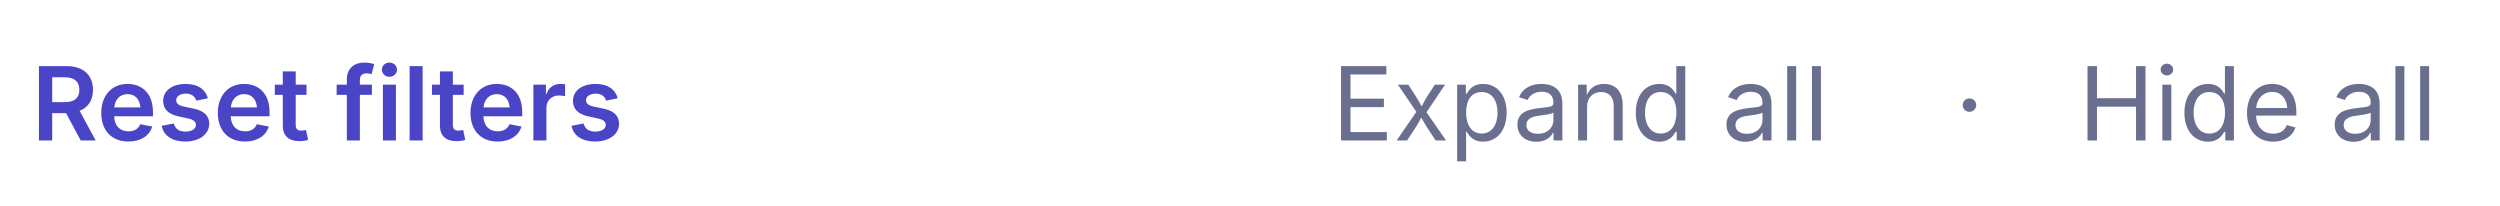
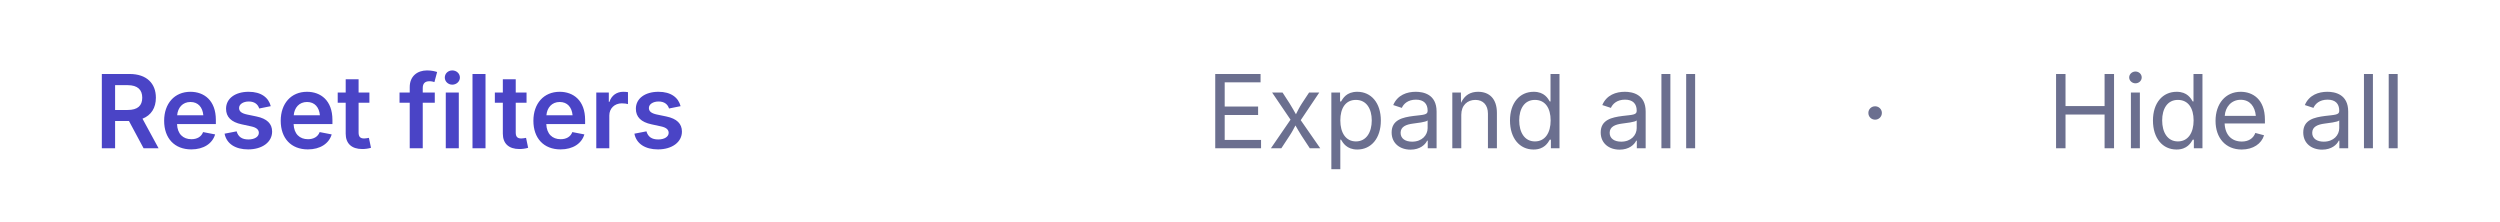
- <svg xmlns="http://www.w3.org/2000/svg" data-stacking-context="true" aria-owns="day-tools1" width="318" height="26.188" viewBox="36 250 318 26.188">
+ <svg xmlns="http://www.w3.org/2000/svg" data-stacking-context="true" aria-owns="day-tools1" width="318" height="28.188" viewBox="36 250 318 28.188">
  <style />
  <g data-stacking-layer="rootBackgroundAndBorders" />
  <g data-stacking-layer="childStackingContextsWithNegativeStackLevels" />
  <g data-stacking-layer="inFlowNonInlineNonPositionedDescendants" />
  <g data-stacking-layer="nonPositionedFloats" />
  <g data-stacking-layer="inFlowInlineLevelNonPositionedDescendants" />
  <g data-stacking-layer="childStackingContextsWithStackLevelZeroAndPositionedDescendantsWithStackLevelZero" />
  <g data-stacking-layer="childStackingContextsWithPositiveStackLevels" />
  <g data-tag="div" id="day-tools1" class="day-tools has-reset" data-z-index="auto" data-stacking-context="true" aria-owns="legend-btn1 day-tools-r1">
    <g data-tag="button" id="legend-btn1" class="legend-btn reset-filters" data-z-index="auto" data-stacking-context="true" role="button" aria-labelledby="">
      <text color="rgb(74, 68, 198)" dominant-baseline="text-after-edge" font-family="Inter, ui-sans-serif, system-ui, -apple-system, &quot;Segoe UI&quot;, Roboto, sans-serif" font-size="13px" font-size-adjust="none" font-stretch="100%" font-style="normal" font-variant="normal" font-weight="600" direction="ltr" letter-spacing="normal" text-decoration="none" text-anchor="start" text-rendering="auto" unicode-bidi="normal" word-spacing="0px" writing-mode="horizontal-tb" user-select="auto" fill="rgb(74, 68, 198)">
-         <tspan xml:space="preserve" x="40" y="271" textLength="75.281" lengthAdjust="spacingAndGlyphs">Reset filters</tspan>
+         <tspan xml:space="preserve" x="48" y="272" textLength="75.281" lengthAdjust="spacingAndGlyphs">Reset filters</tspan>
      </text>
    </g>
    <g data-tag="span" id="day-tools-r1" class="day-tools-r" data-z-index="auto" data-stacking-context="true" aria-owns="legend-btn2 muted1 legend-btn3">
      <g data-tag="button" id="legend-btn2" class="legend-btn" data-z-index="auto" data-stacking-context="true" role="button" aria-labelledby="">
        <text color="rgb(107, 111, 143)" dominant-baseline="text-after-edge" font-family="Inter, ui-sans-serif, system-ui, -apple-system, &quot;Segoe UI&quot;, Roboto, sans-serif" font-size="13px" font-size-adjust="none" font-stretch="100%" font-style="normal" font-variant="normal" font-weight="400" direction="ltr" letter-spacing="normal" text-decoration="none" text-anchor="start" text-rendering="auto" unicode-bidi="normal" word-spacing="0px" writing-mode="horizontal-tb" user-select="auto" fill="rgb(107, 111, 143)">
-           <tspan xml:space="preserve" x="205.438" y="271" textLength="63.203" lengthAdjust="spacingAndGlyphs">Expand all</tspan>
+           <tspan xml:space="preserve" x="189.438" y="272" textLength="63.203" lengthAdjust="spacingAndGlyphs">Expand all</tspan>
        </text>
      </g>
      <g data-tag="span" id="muted1" class="muted" data-z-index="auto" data-stacking-context="true">
        <text color="rgb(107, 111, 143)" dominant-baseline="text-after-edge" font-family="Inter, ui-sans-serif, system-ui, -apple-system, &quot;Segoe UI&quot;, Roboto, sans-serif" font-size="13px" font-size-adjust="none" font-stretch="100%" font-style="normal" font-variant="normal" font-weight="400" direction="ltr" letter-spacing="normal" text-decoration="none" text-anchor="start" text-rendering="auto" unicode-bidi="normal" word-spacing="0px" writing-mode="horizontal-tb" user-select="auto" fill="rgb(107, 111, 143)">
-           <tspan xml:space="preserve" x="284.641" y="271" textLength="3.75" lengthAdjust="spacingAndGlyphs">·</tspan>
+           <tspan xml:space="preserve" x="272.641" y="272" textLength="3.75" lengthAdjust="spacingAndGlyphs">·</tspan>
        </text>
      </g>
      <g data-tag="button" id="legend-btn3" class="legend-btn" data-z-index="auto" data-stacking-context="true" role="button" aria-labelledby="">
        <text color="rgb(107, 111, 143)" dominant-baseline="text-after-edge" font-family="Inter, ui-sans-serif, system-ui, -apple-system, &quot;Segoe UI&quot;, Roboto, sans-serif" font-size="13px" font-size-adjust="none" font-stretch="100%" font-style="normal" font-variant="normal" font-weight="400" direction="ltr" letter-spacing="normal" text-decoration="none" text-anchor="start" text-rendering="auto" unicode-bidi="normal" word-spacing="0px" writing-mode="horizontal-tb" user-select="auto" fill="rgb(107, 111, 143)">
-           <tspan xml:space="preserve" x="300.391" y="271" textLength="45.609" lengthAdjust="spacingAndGlyphs">Hide all</tspan>
+           <tspan xml:space="preserve" x="296.391" y="272" textLength="45.609" lengthAdjust="spacingAndGlyphs">Hide all</tspan>
        </text>
      </g>
    </g>
  </g>
</svg>
